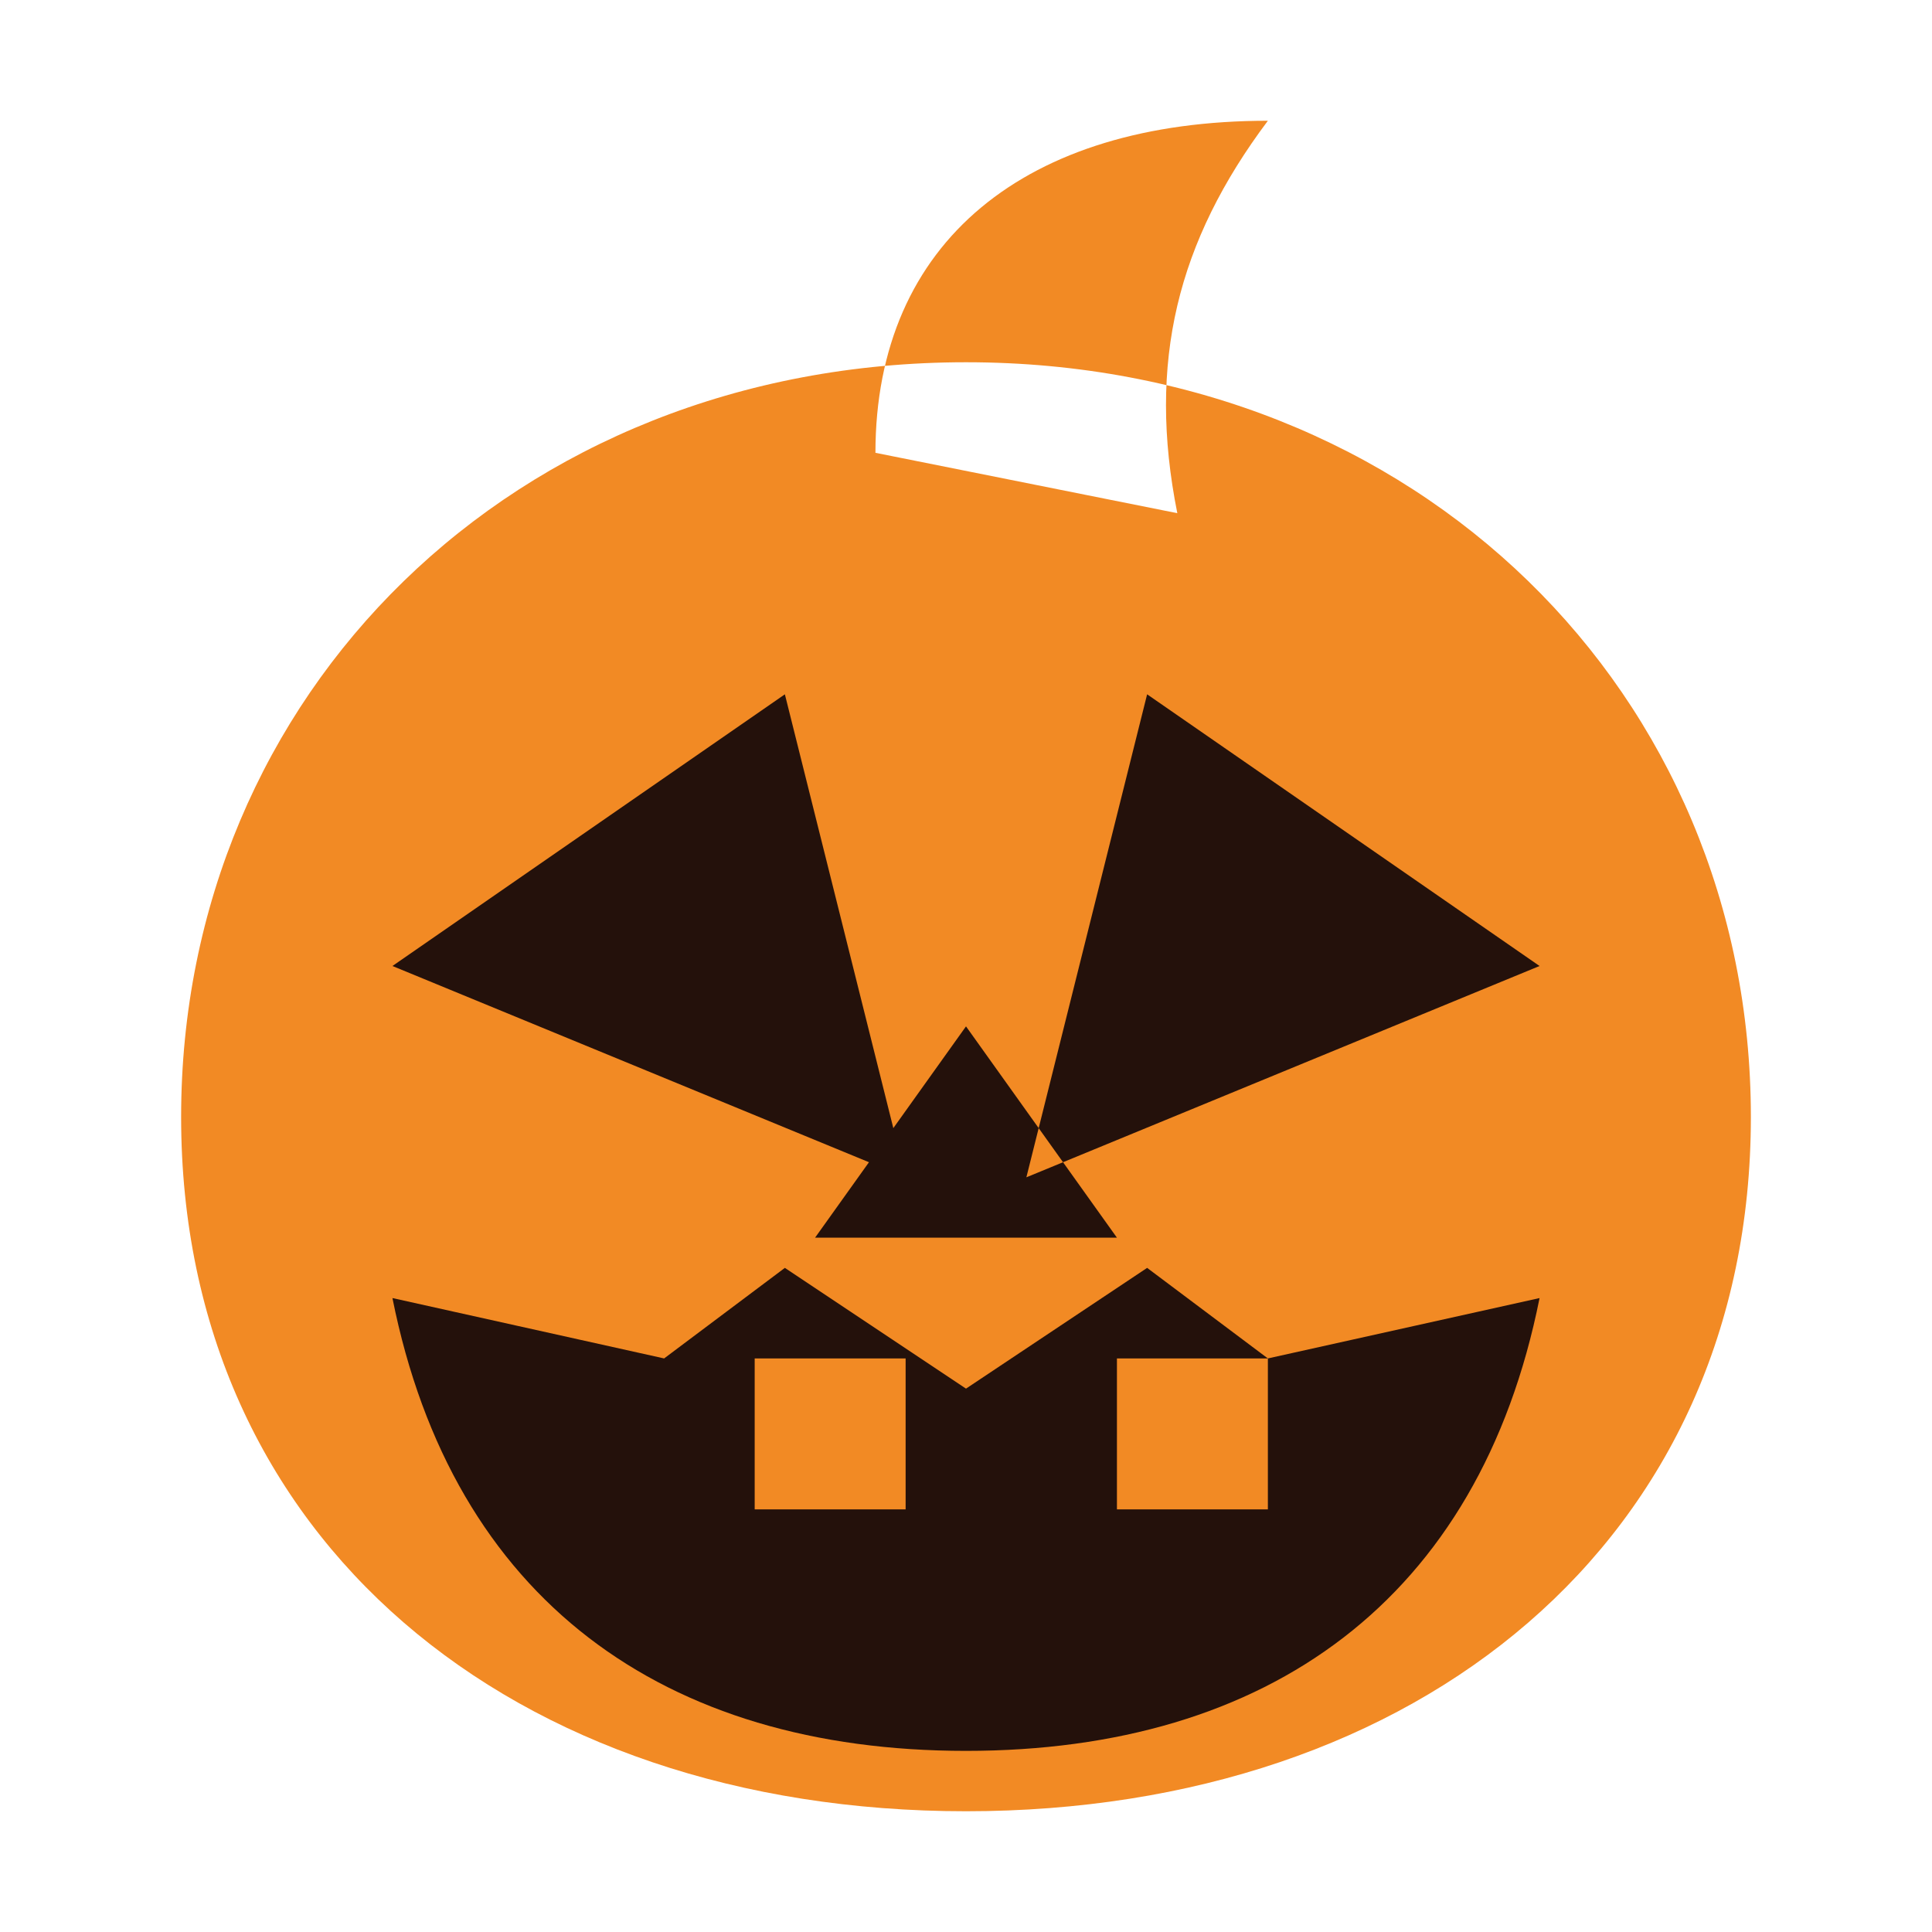
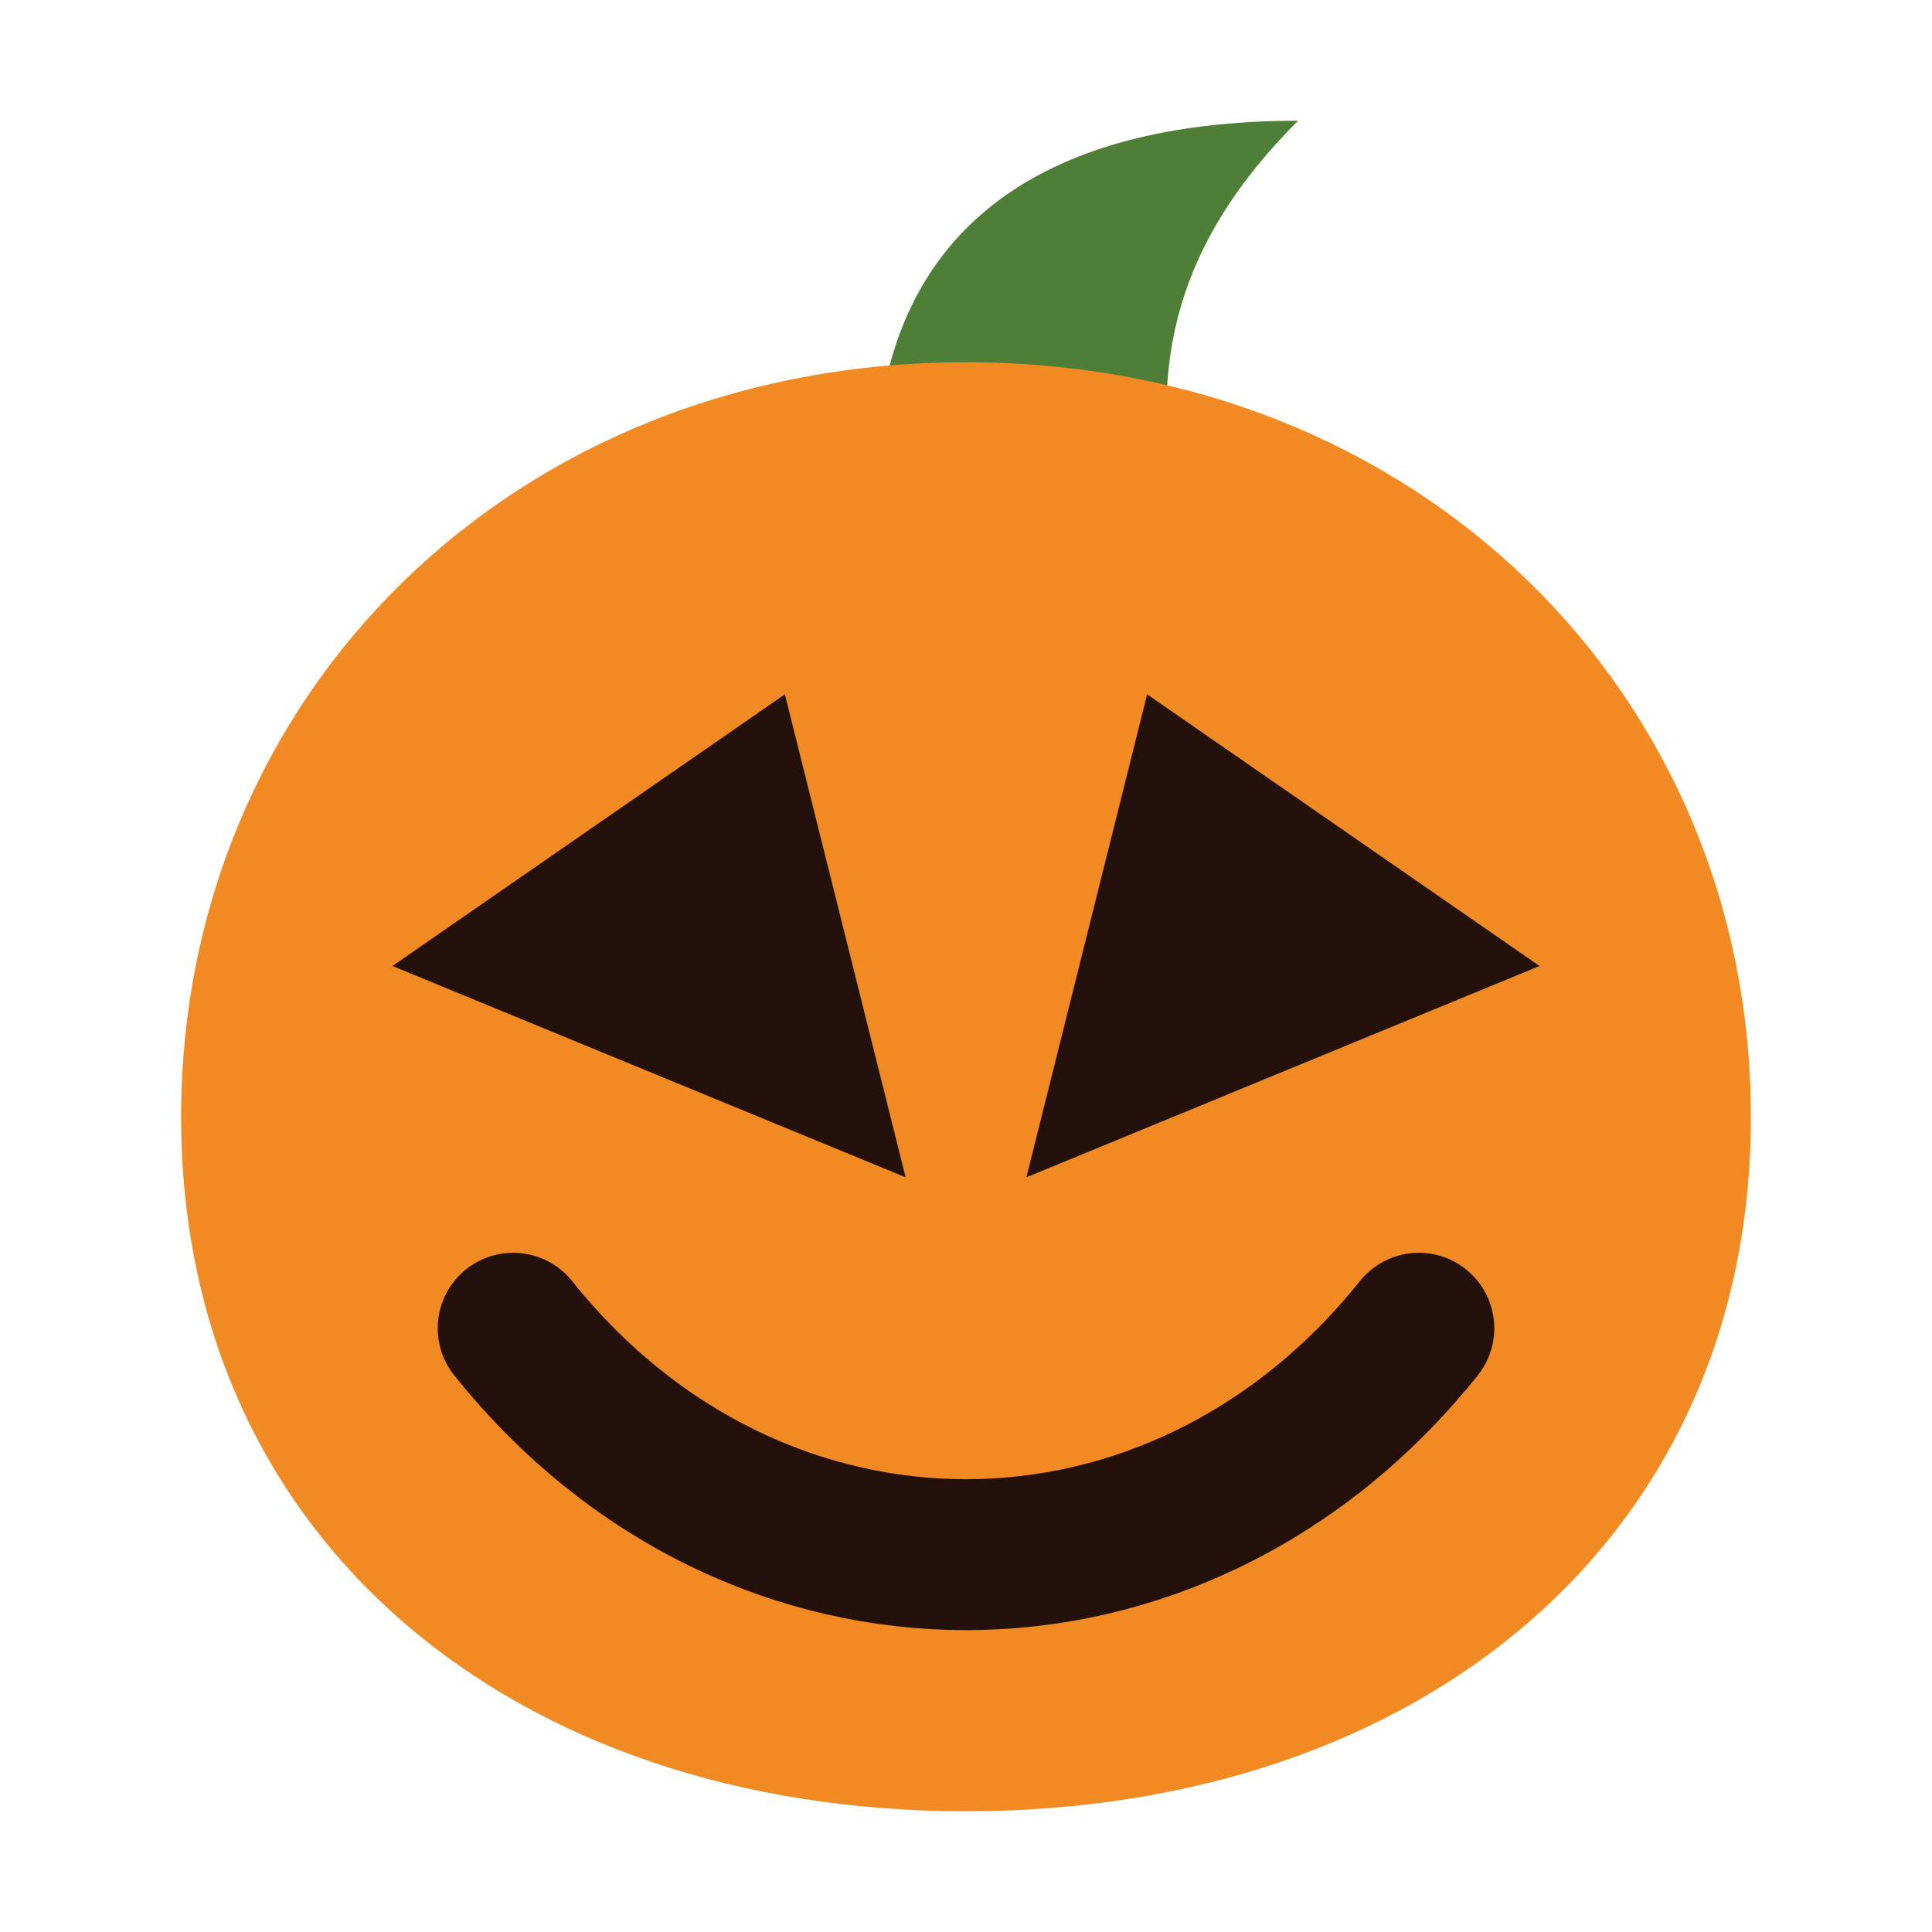
<svg xmlns="http://www.w3.org/2000/svg" viewBox="0 0 64 64">
-   <path fill="#f28a24" d="M29 15c0-7 5-11 13-11-3 4-4 8-3 13zM32 12C17 12 6 23 6 37c0 14 11 23 26 23s26-9 26-23C58 23 47 12 32 12z" />
-   <path fill="#24110b" d="m13 32 13-9 4 16zm38 0-13-9-4 16zM27 41l5-7 5 7zM13 43l9 2 4-3 6 4 6-4 4 3 9-2c-2 10-9 15-19 15s-17-5-19-15z" />
-   <path fill="#f28a24" d="M25 45h5v5h-5zm12 0h5v5h-5z" />
+   <path fill="#4f7f37" d="M29 16c0-8 5-12 14-12-4 4-5 8-4 13z" />
+   <path fill="#f28a24" d="M32 12C17 12 6 23 6 37c0 14 11 23 26 23s26-9 26-23C58 23 47 12 32 12z" />
+   <path fill="#24110b" d="m13 32 13-9 4 16zm38 0-13-9-4 16z" />
+   <path fill="none" stroke="#24110b" stroke-width="5" stroke-linecap="round" d="M17 44c8 10 22 10 30 0" />
</svg>
